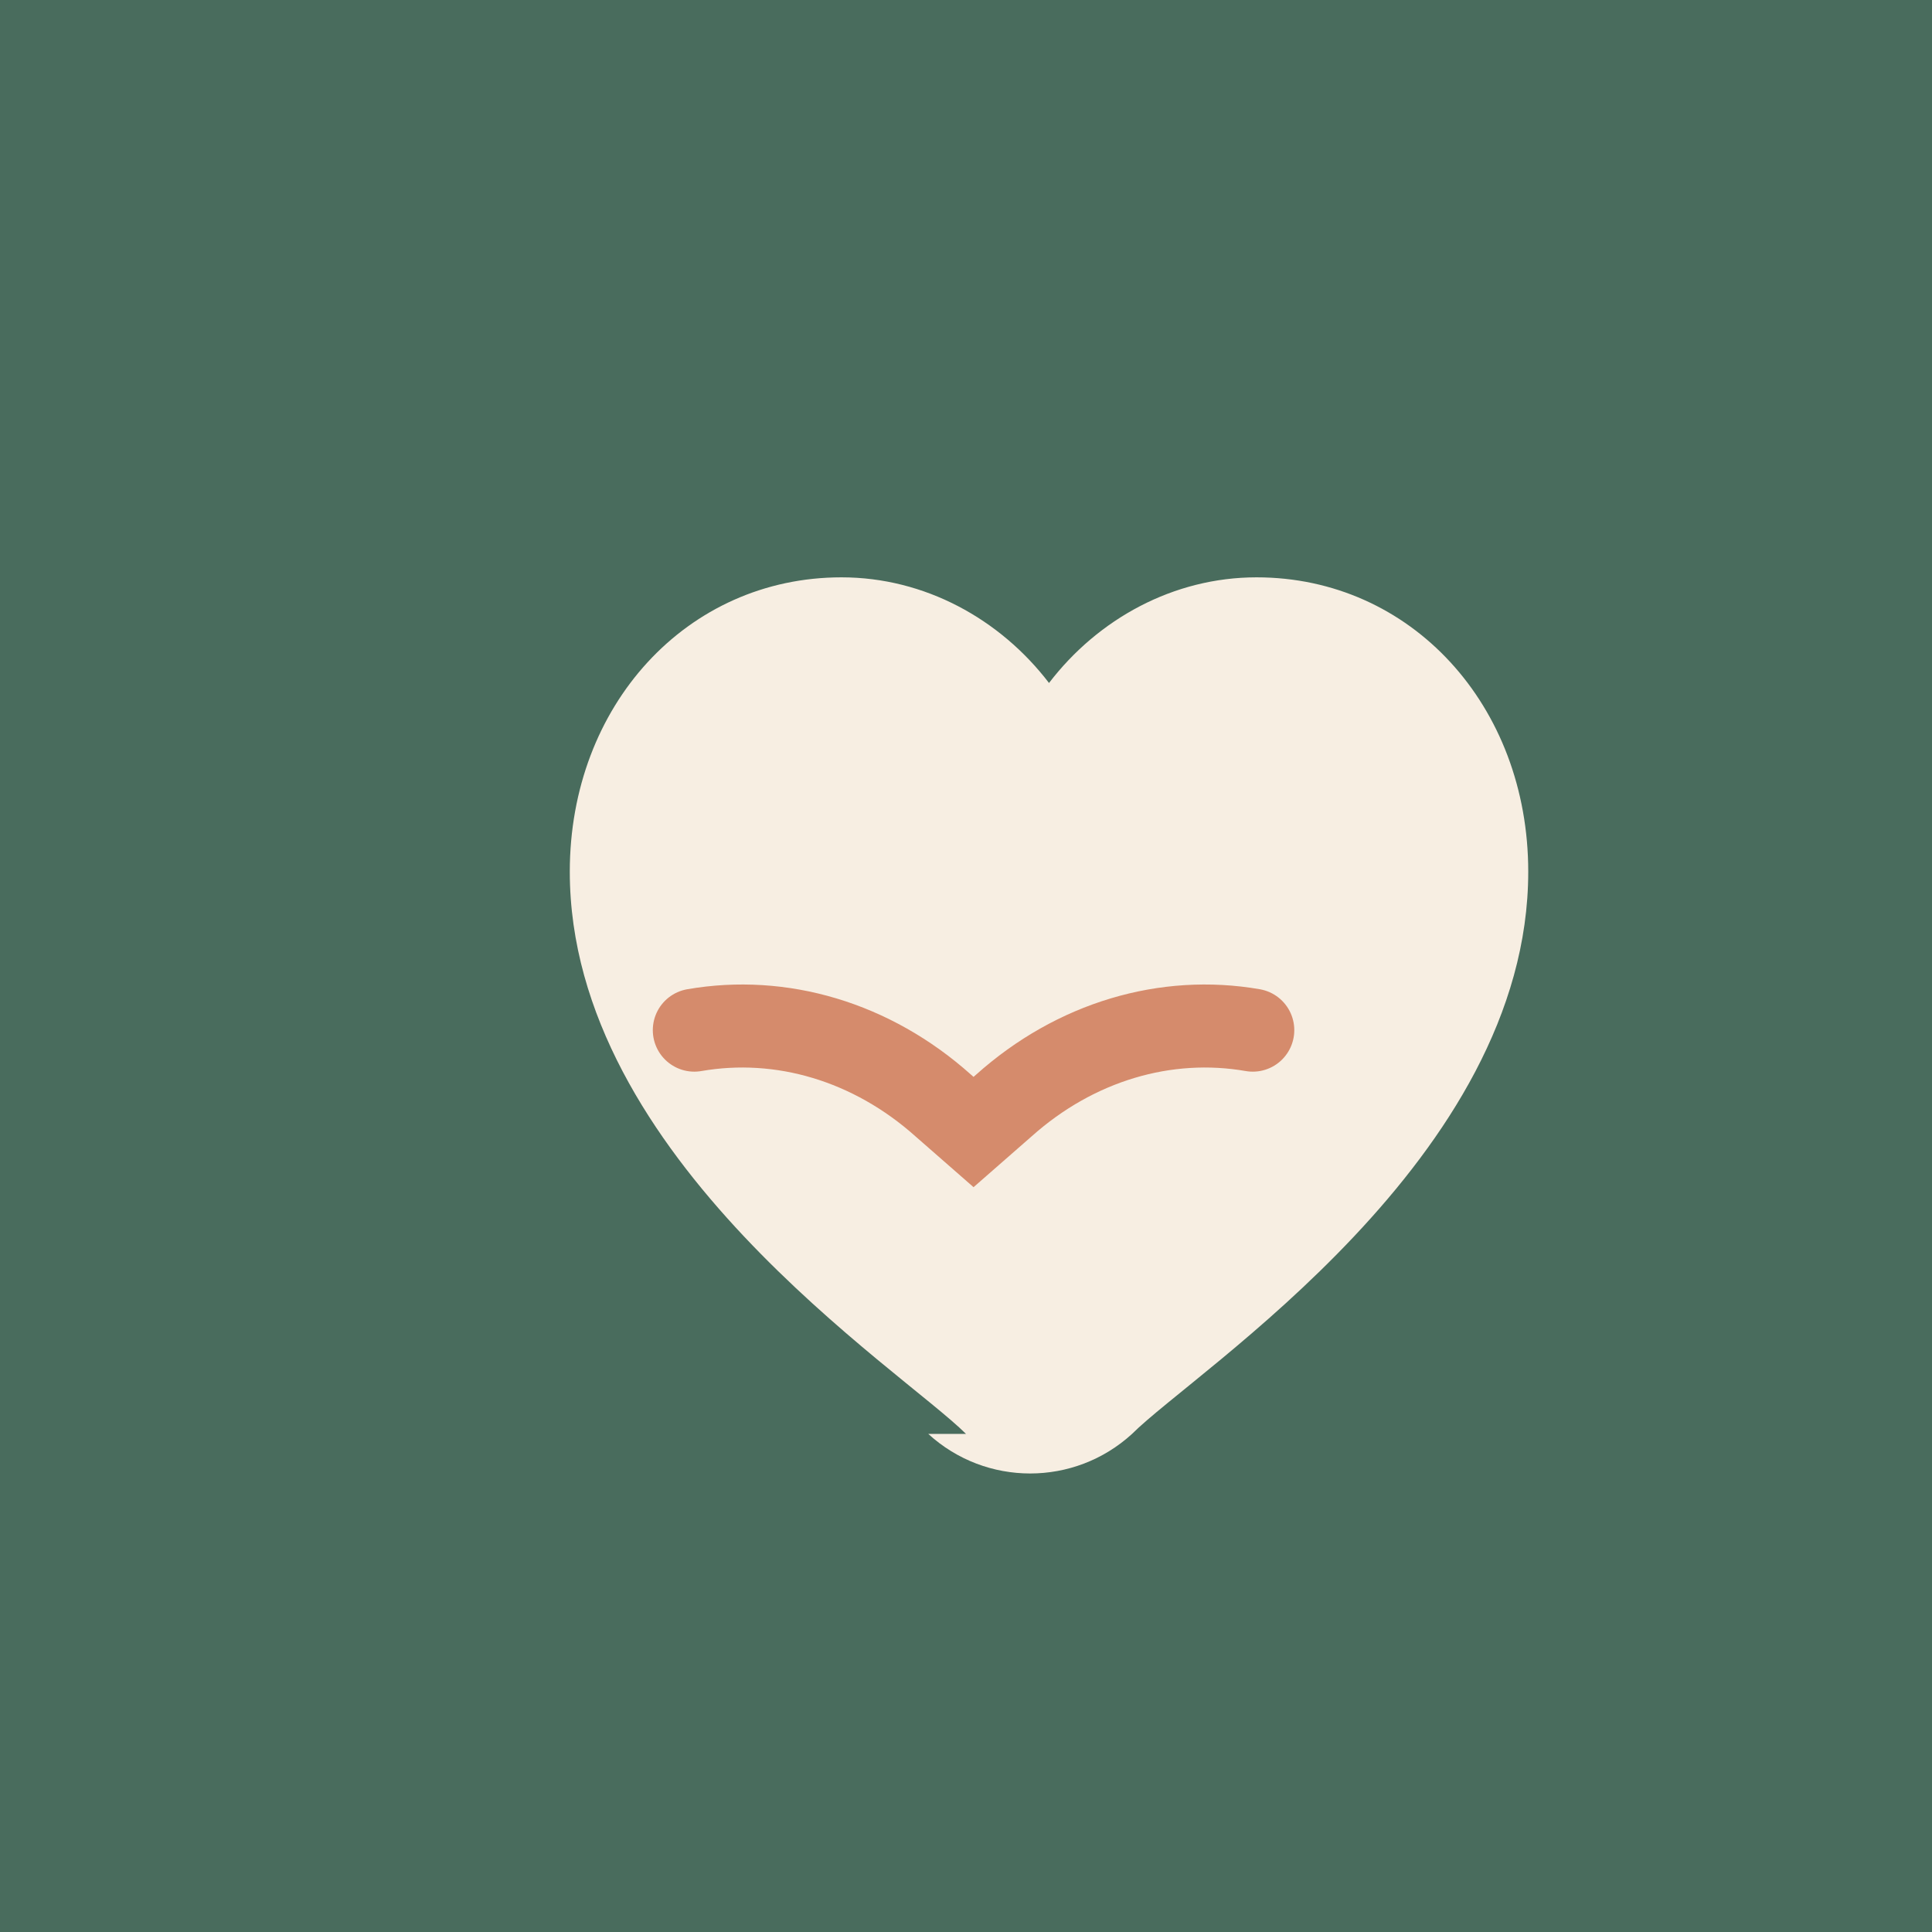
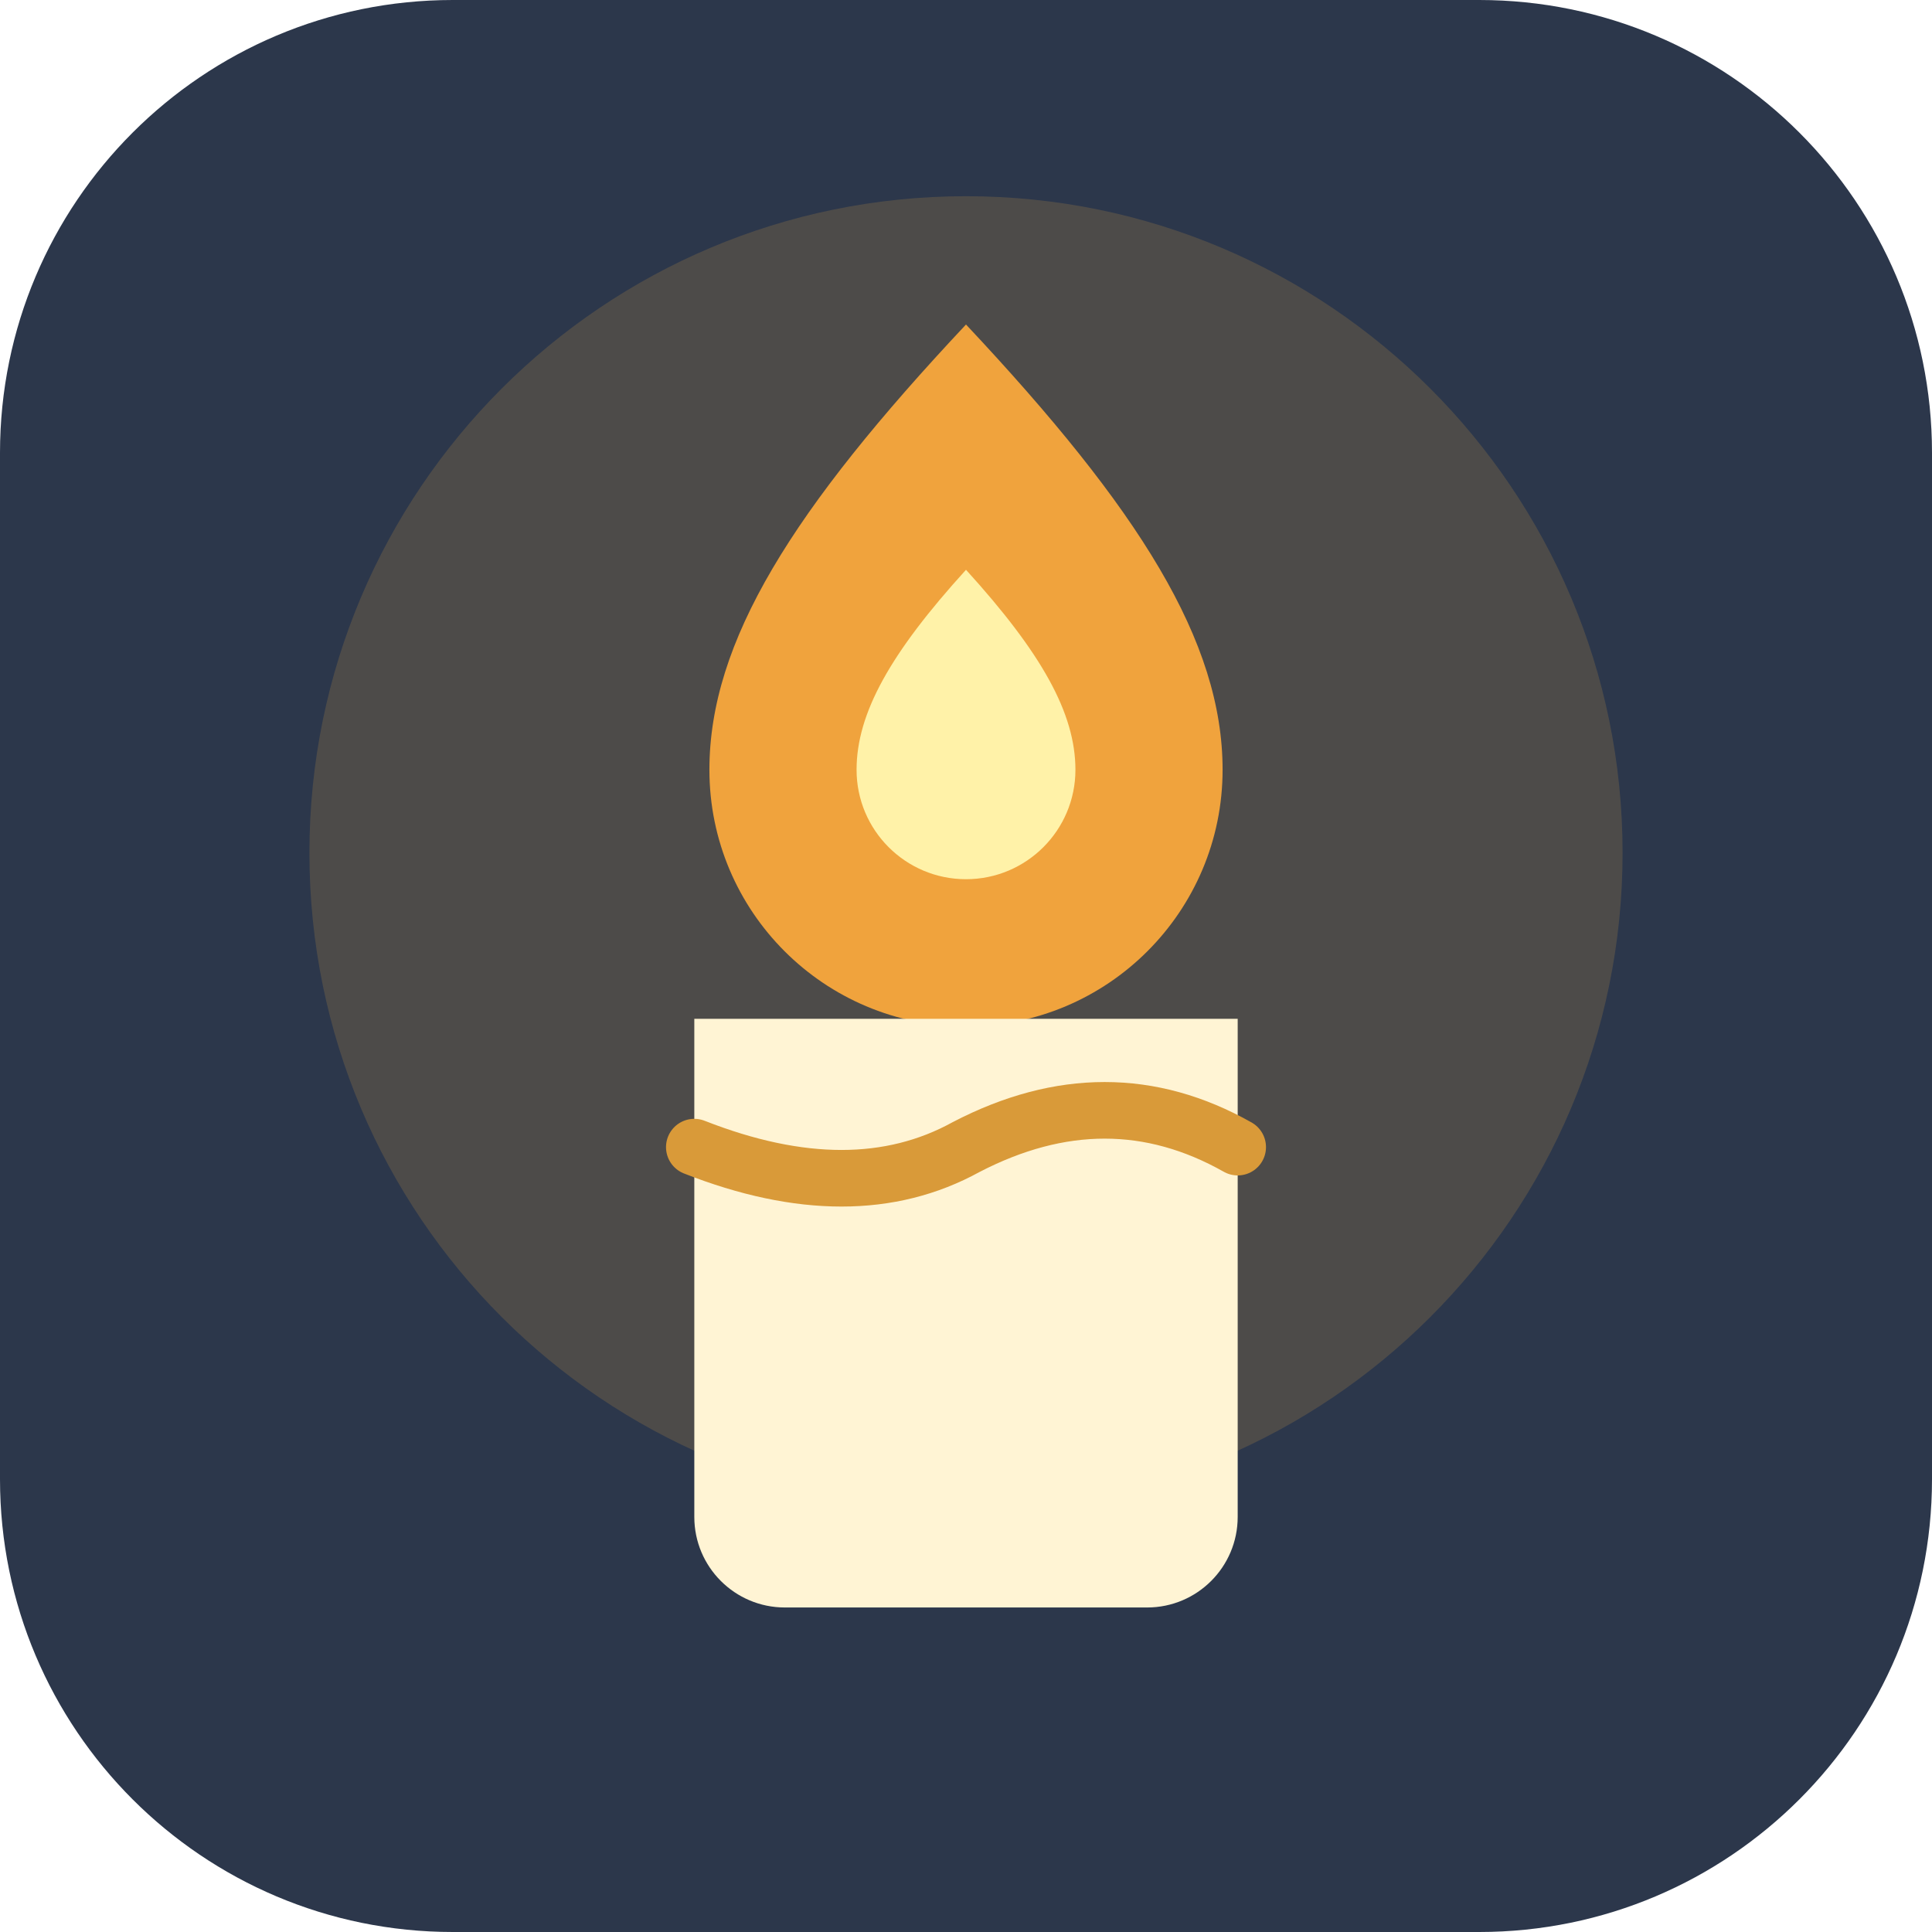
<svg xmlns="http://www.w3.org/2000/svg" viewBox="0 0 512 512">
-   <rect width="512" height="512" fill="#496c5d" />
-   <path d="M256 380c-17-17-105-73-105-149 0-44 31-78 72-78 22 0 42 11 55 28 13-17 33-28 55-28 41 0 72 34 72 78 0 76-88 132-105 149a40 40 0 0 1-54 0Z" fill="#f7eee2" />
-   <path d="M184 273c23-4 47 3 66 20l8 7 8-7c19-17 43-24 66-20" fill="none" stroke="#d58b6c" stroke-width="22" stroke-linecap="round" />
+   <rect width="512" height="512" rx="120" fill="#2c374b" />
+   <circle cx="256" cy="226" r="174" fill="#e5a843" opacity=".18" />
+   <path d="M256 86c46 49 68 84 68 118a68 68 0 1 1-136 0c0-34 22-69 68-118Z" fill="#f0a33d" />
+   <path d="M256 151c20 22 29 38 29 53a29 29 0 1 1-58 0c0-15 9-31 29-53Z" fill="#fff2a8" />
+   <path d="M184 270h144v132a24 24 0 0 1-24 24h-96a24 24 0 0 1-24-24V270Z" fill="#fff4d4" />
+   <path d="M184 304c28 11 52 11 72 0 25-13 49-13 72 0" fill="none" stroke="#d99a39" stroke-width="15" stroke-linecap="round" />
</svg>
